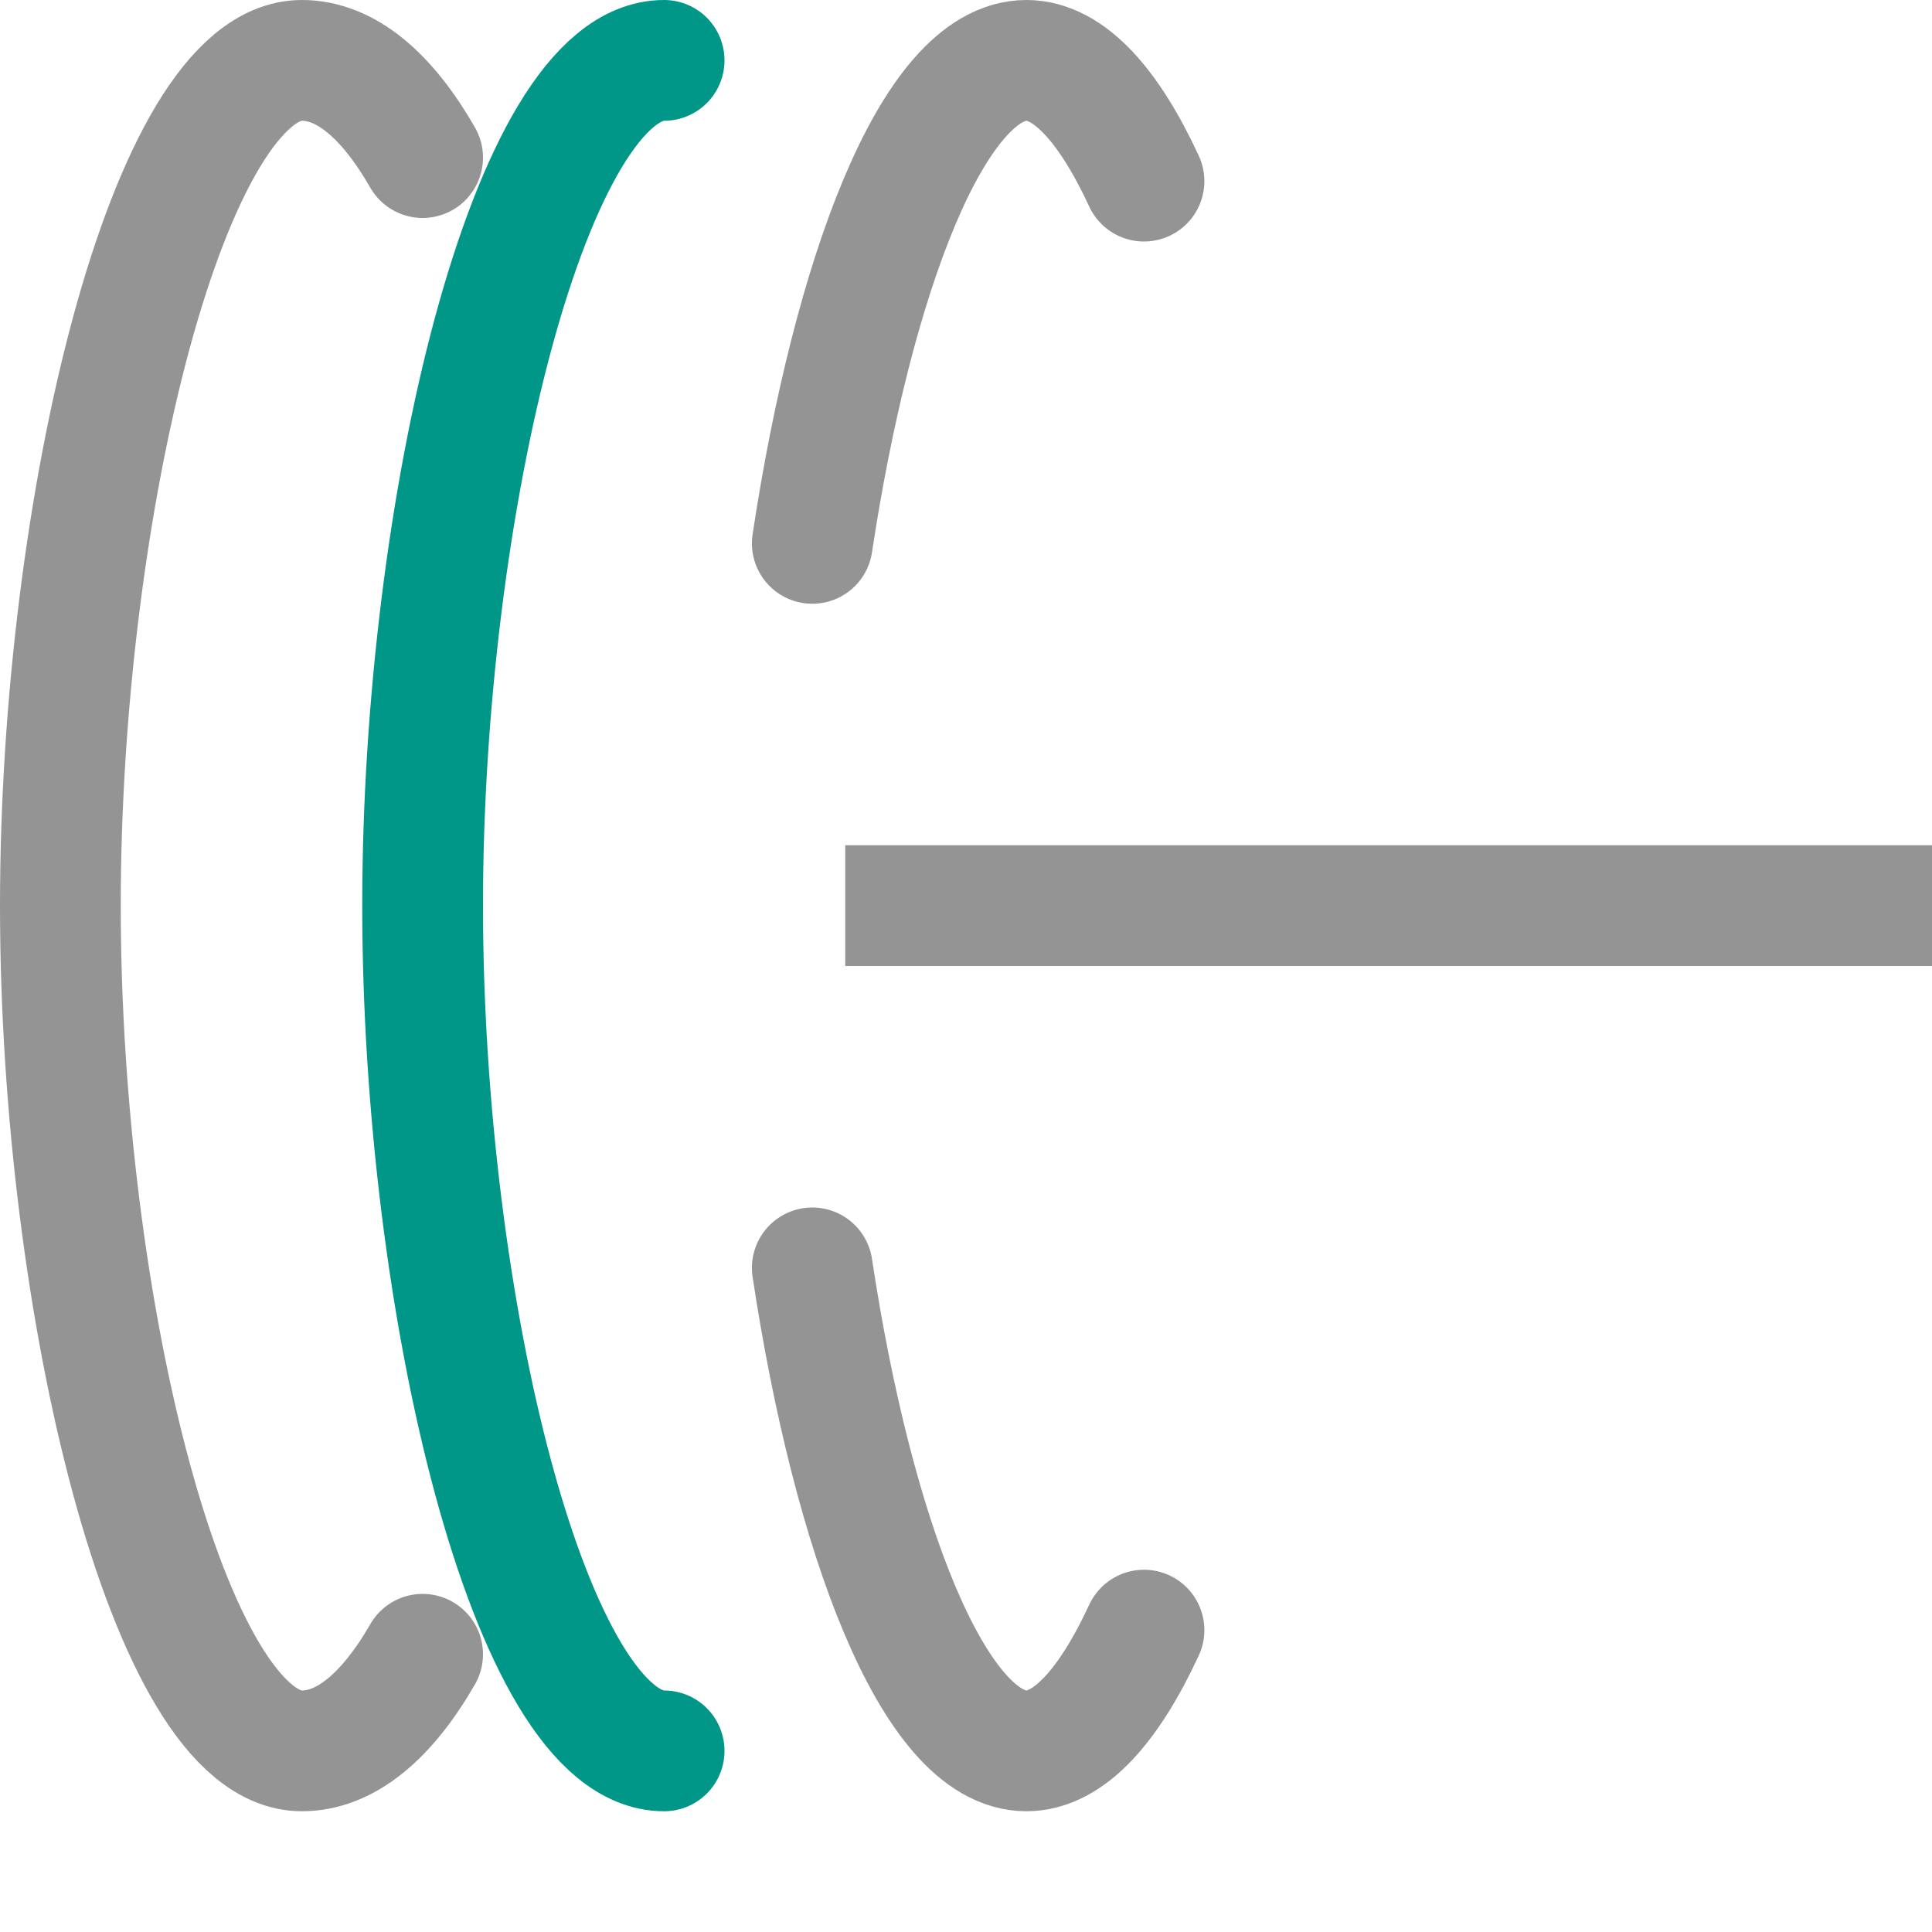
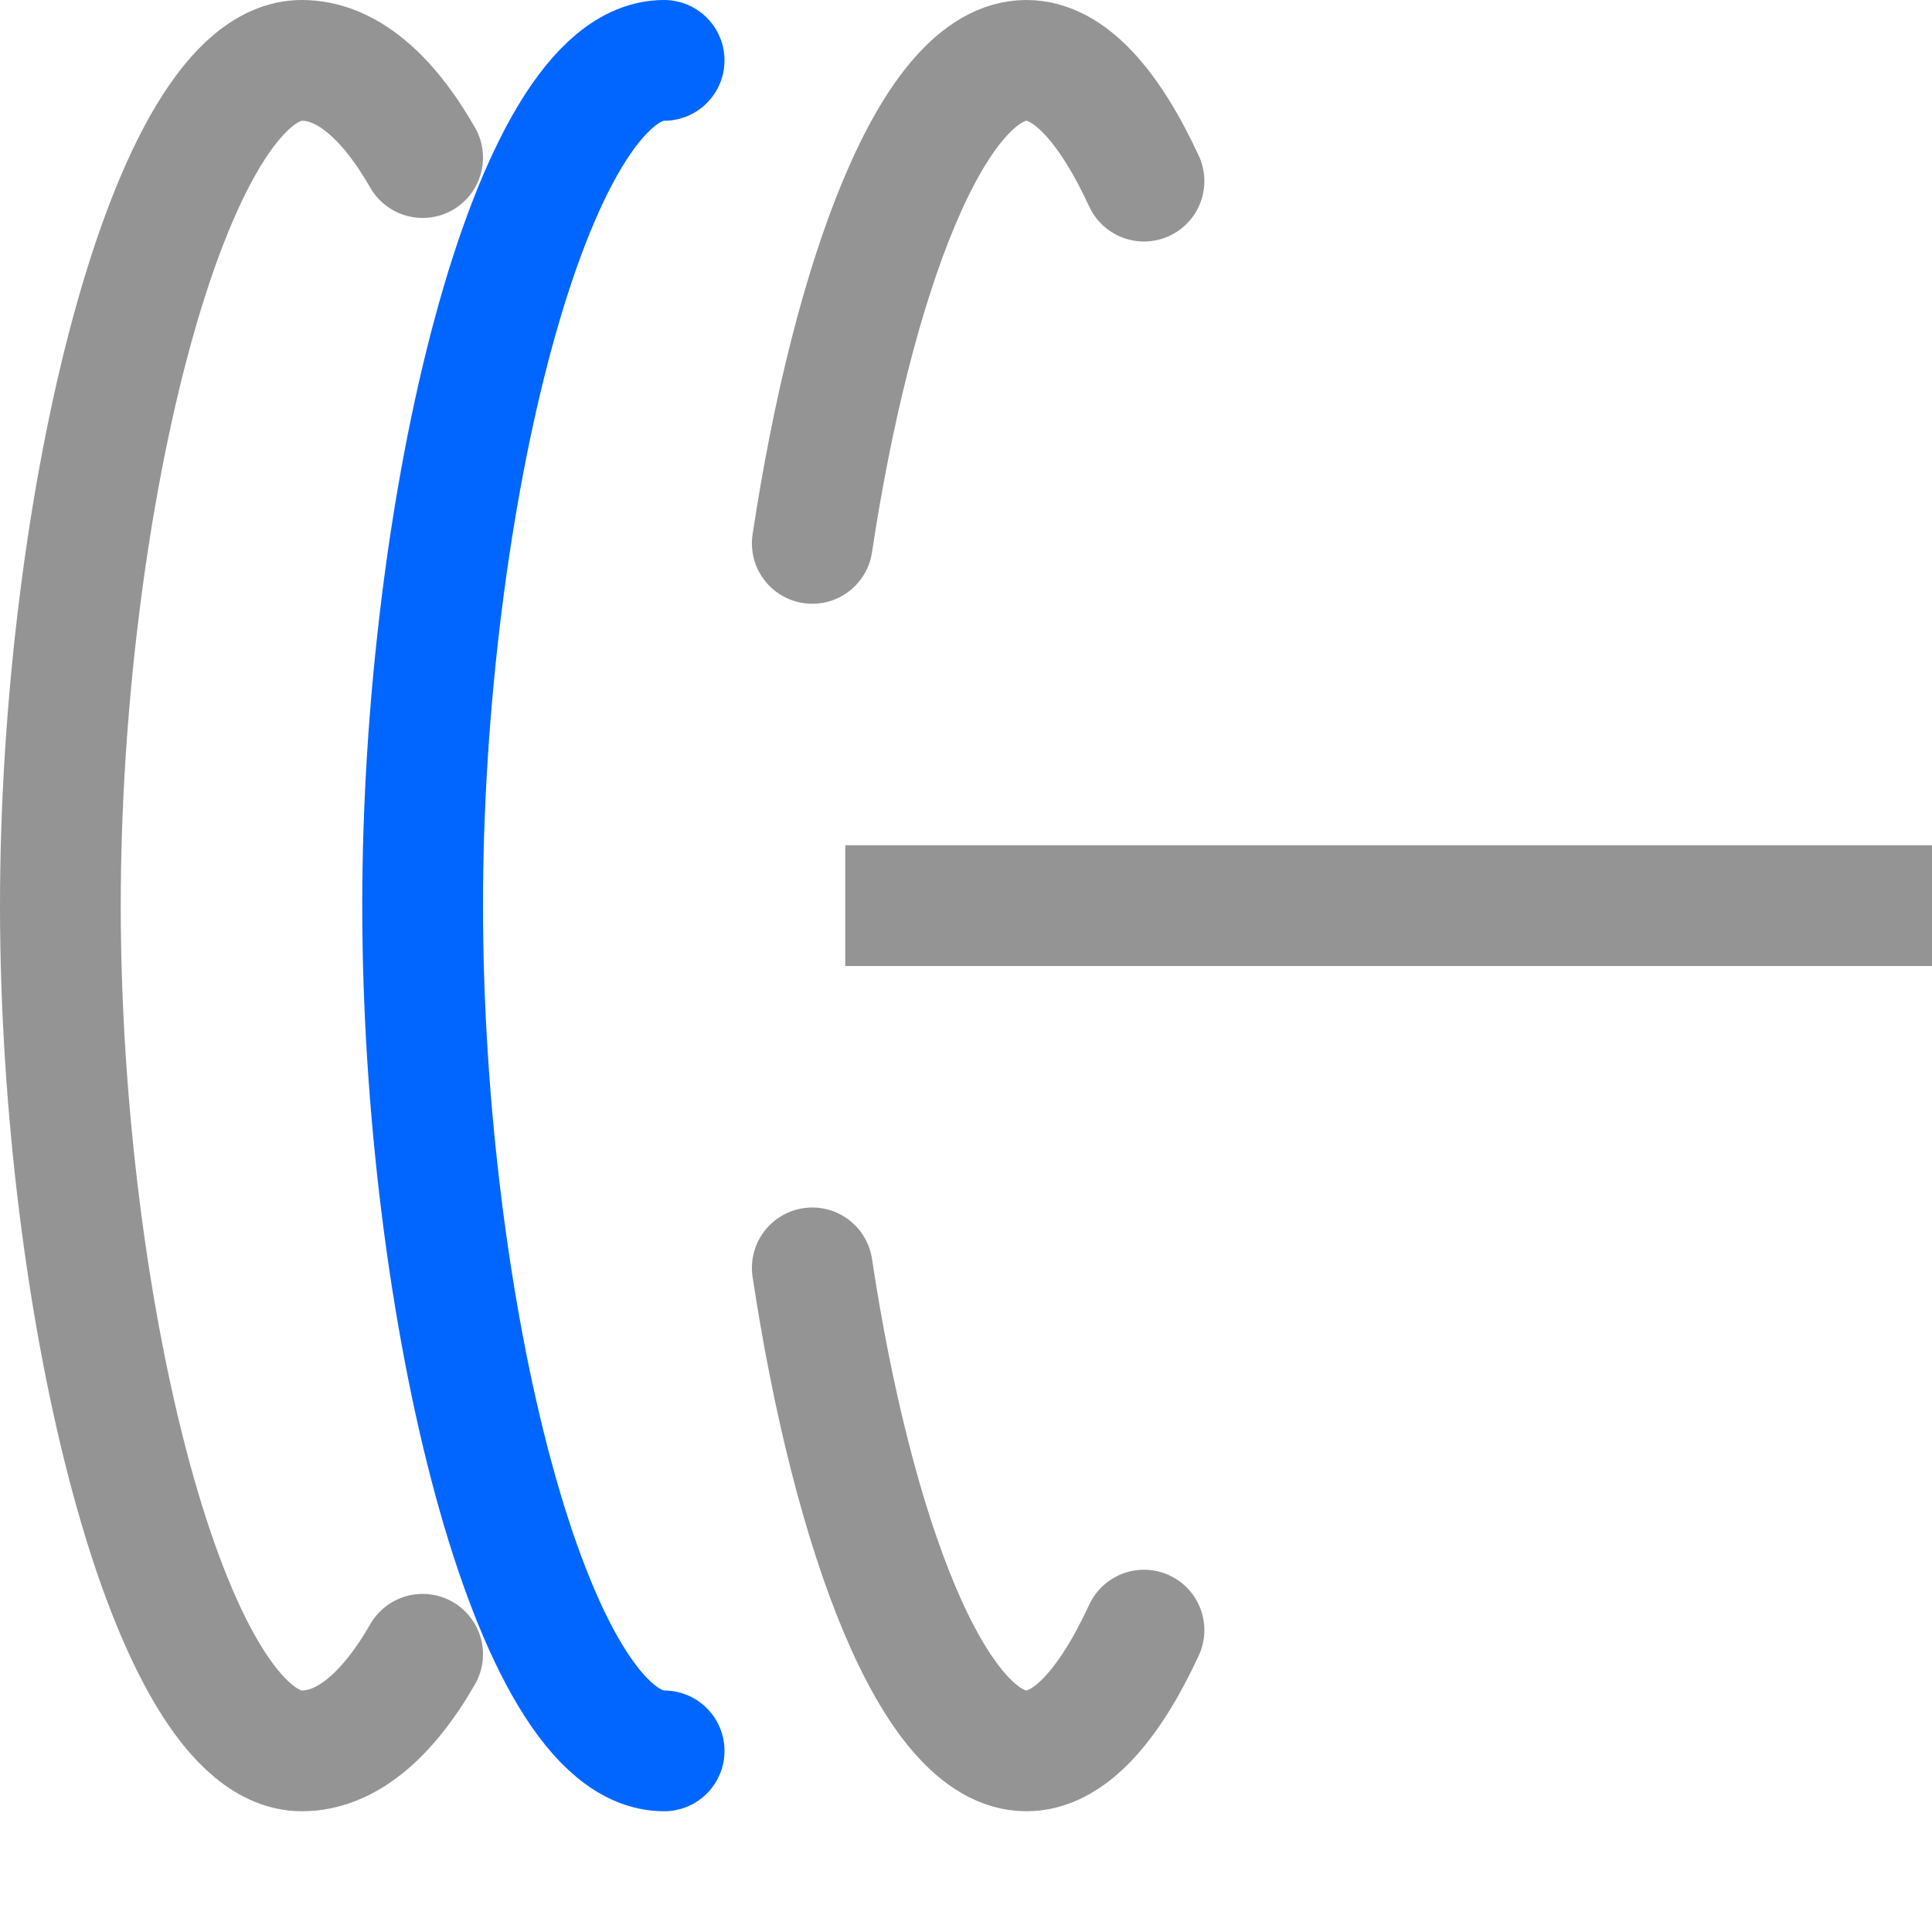
<svg xmlns="http://www.w3.org/2000/svg" width="16" height="16" viewBox="0 0 16 16">
-   <path d="M5.5,14.5c-1.105,0-2-3.686-2-7s.895-7,2-7" style="fill:none;stroke:#009688;stroke-linecap:round;stroke-linejoin:round" />
+   <path d="M5.5,14.5c-1.105,0-2-3.686-2-7s.895-7,2-7" style="fill:none;stroke:#0066FF;stroke-linecap:round;stroke-linejoin:round" />
  <line x1="7.5" y1="7.5" x2="15.5" y2="7.5" style="fill:none;stroke:#949494;stroke-linecap:square;stroke-linejoin:round" />
  <path d="M3.5,13.7c-.294.511-.636.8-1,.8-1.1,0-2-3.686-2-7s.9-7,2-7c.365,0,.707.293,1,.805" style="fill:none;stroke:#949494;stroke-linecap:round;stroke-linejoin:round" />
  <path d="M6.727,4.5c.334-2.208,1-4,1.773-4,.354,0,.686.378.974,1" style="fill:none;stroke:#949494;stroke-linecap:round;stroke-linejoin:round" />
  <path d="M9.474,13.5c-.288.622-.62,1-.974,1-.77,0-1.439-1.792-1.773-4" style="fill:none;stroke:#949494;stroke-linecap:round;stroke-linejoin:round" />
</svg>
